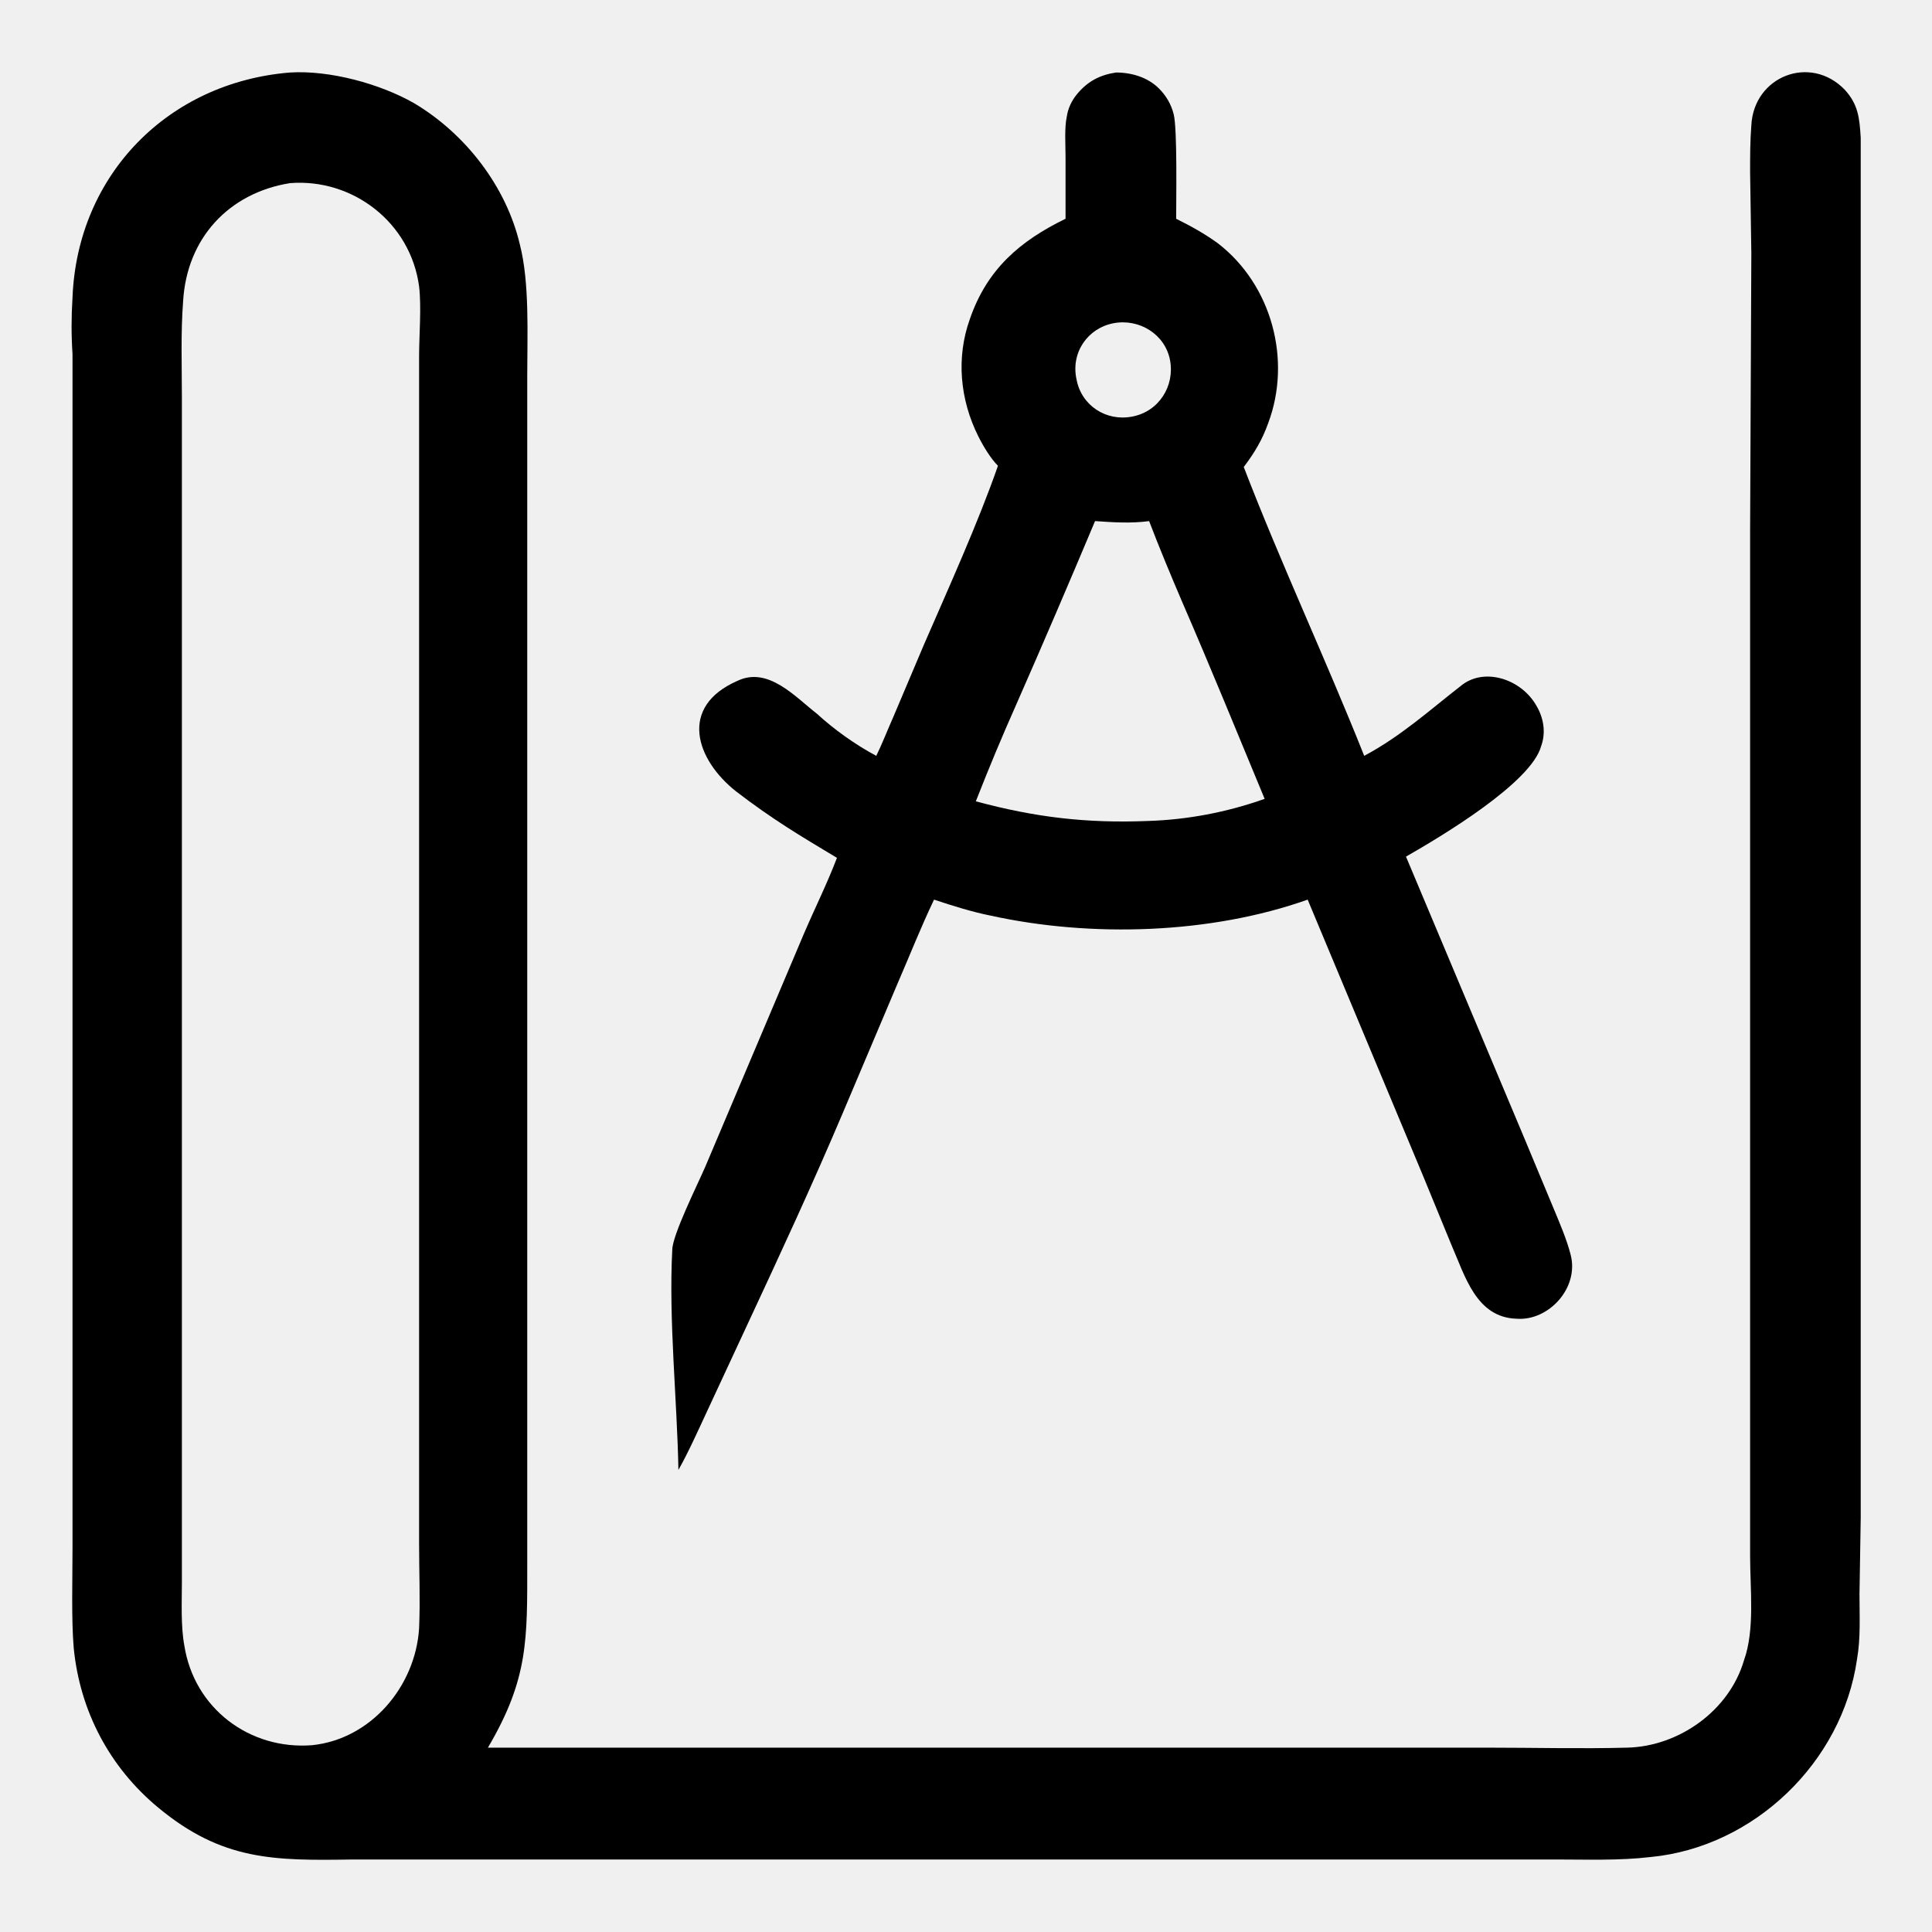
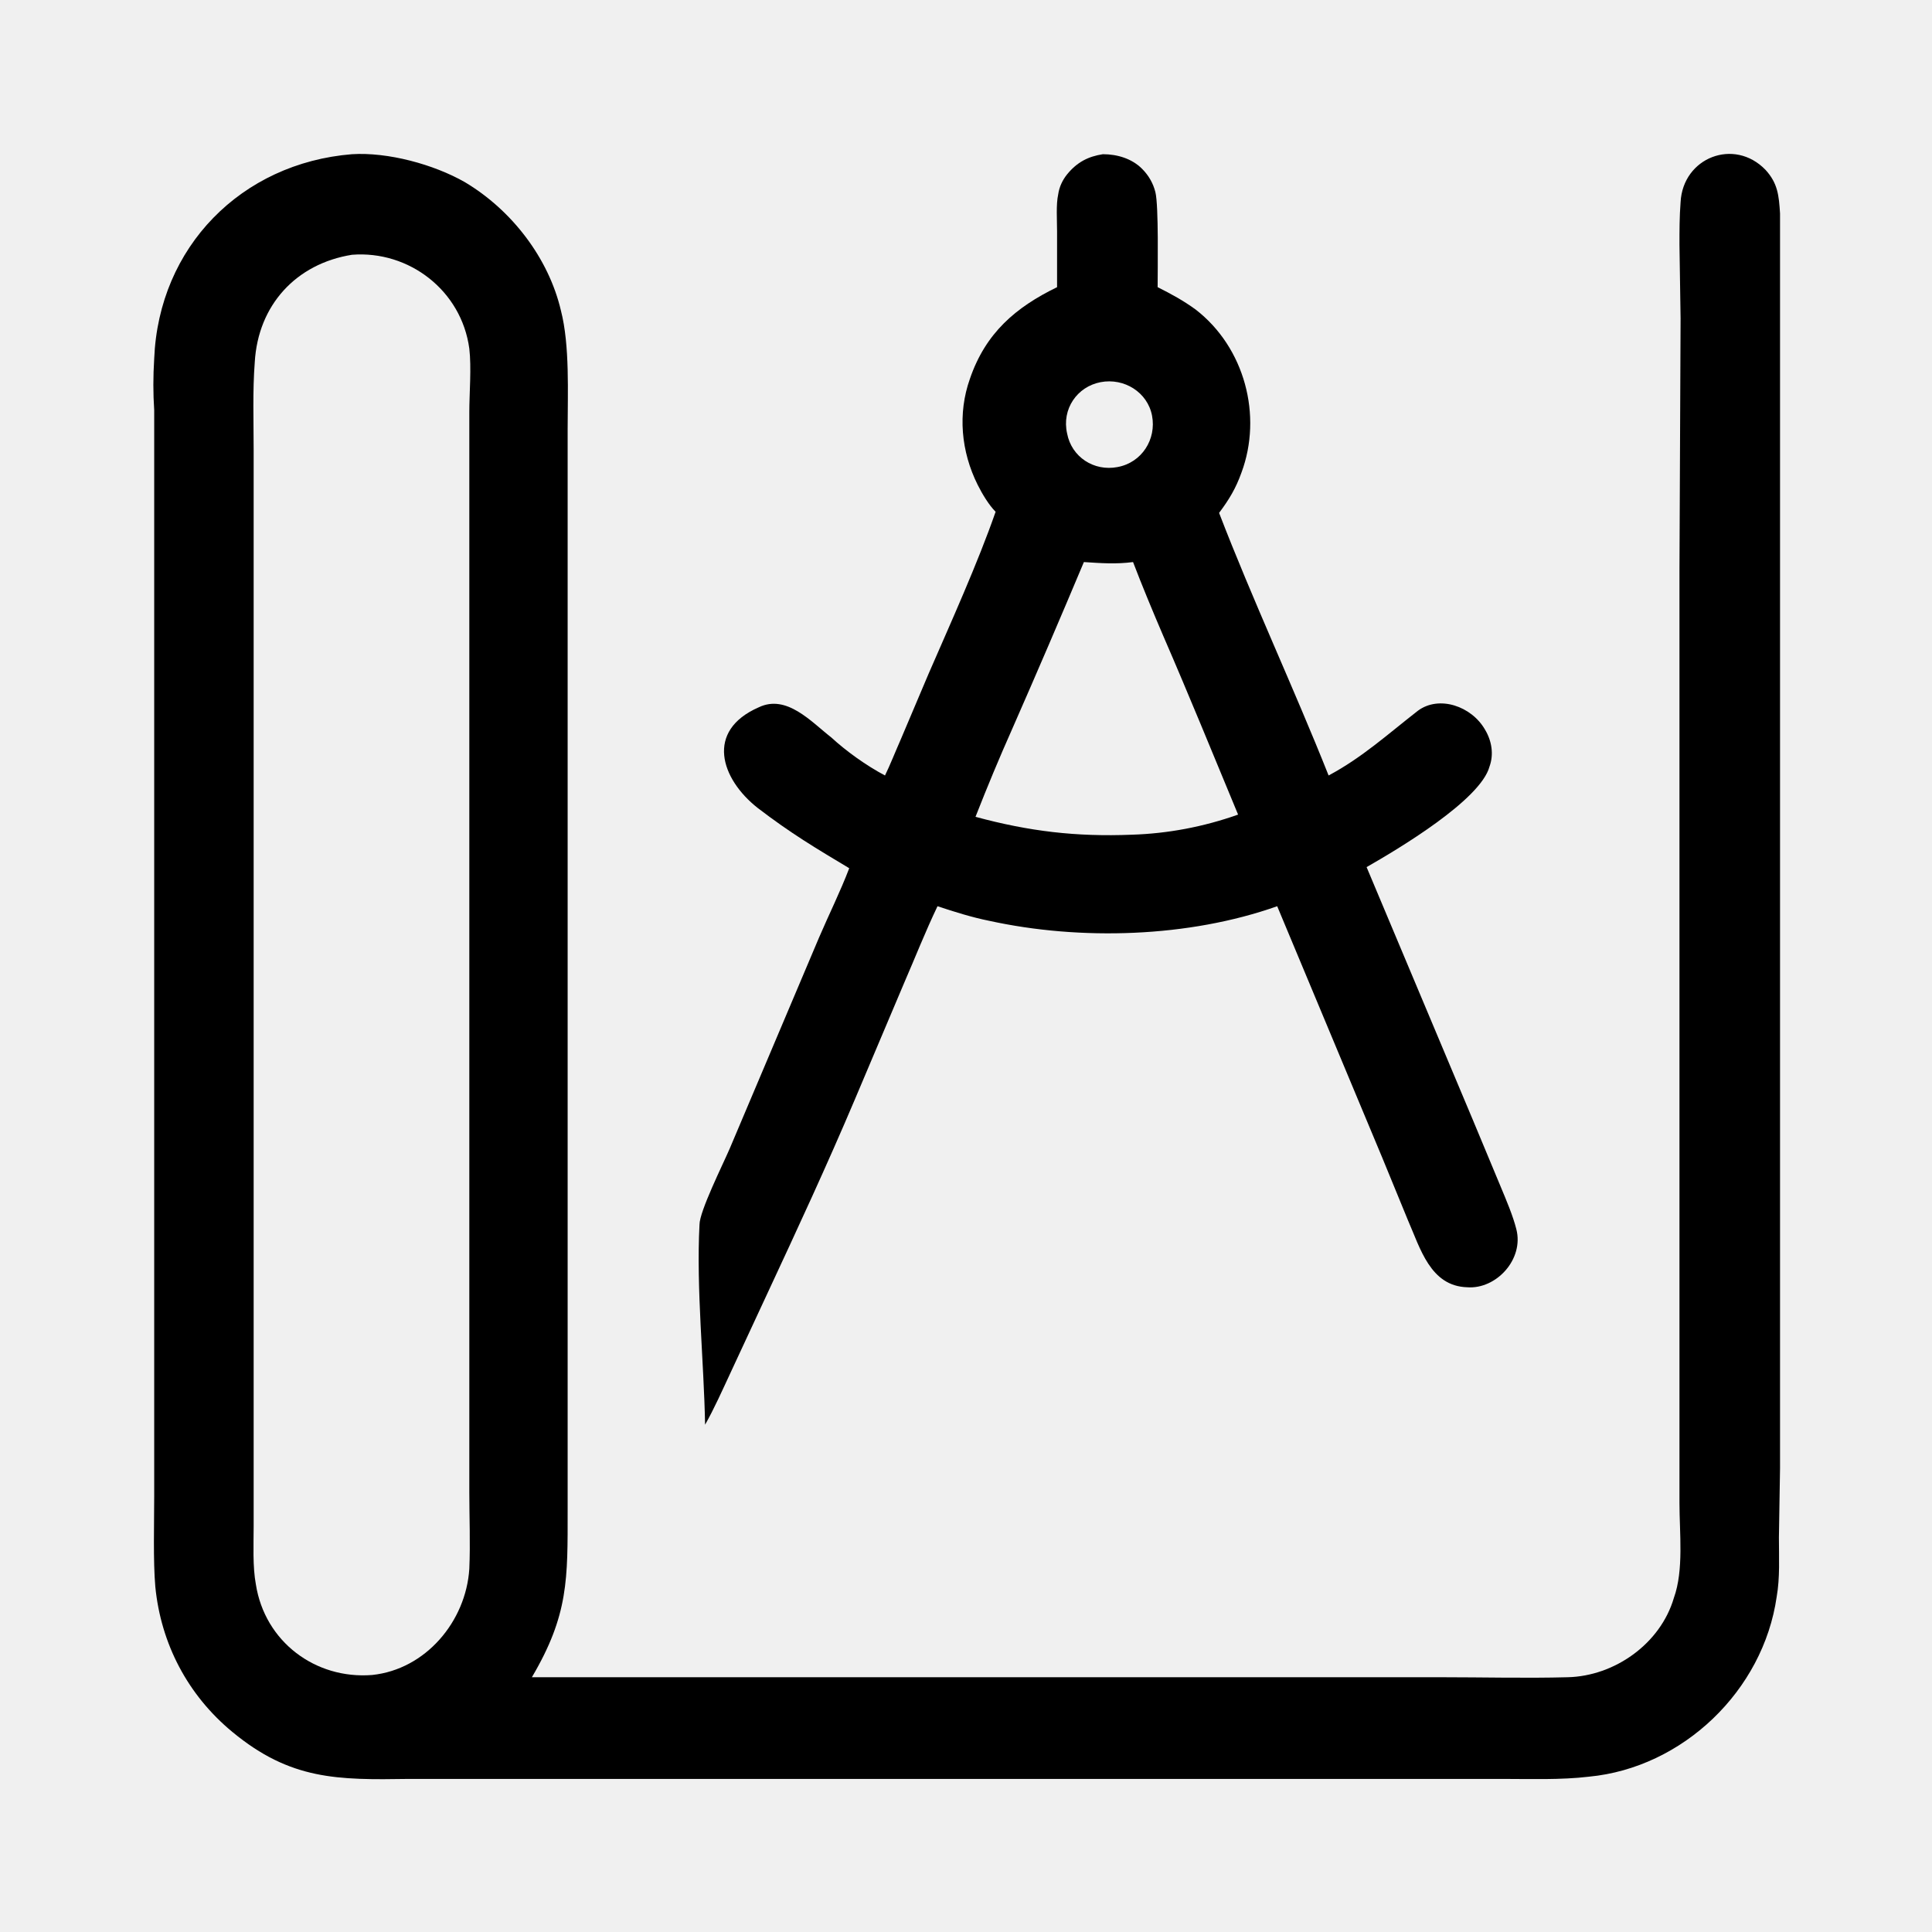
- <svg xmlns="http://www.w3.org/2000/svg" viewBox="244 238 1572 1572">
+ <svg xmlns="http://www.w3.org/2000/svg" viewBox="165 159 1729 1729">
  <mask id="fin-ico-compas" maskUnits="userSpaceOnUse" x="244" y="238" width="1572" height="1572">
    <rect x="244" y="238" width="1572" height="1572" fill="black" />
    <path fill="black" d="M0 0L2048 0L2048 2048L0 2048L0 0z" />
    <path fill="white" d="M641 1660L1236 1660L1454 1660C1492 1660 1531 1661 1568 1660C1610 1659 1651 1630 1663 1589C1672 1564 1668 1531 1668 1504L1668 1376L1668 670L1669 444L1668 378C1668 365 1668 353 1669 340C1671 300 1717 282 1745 311C1756 323 1757 334 1758 350C1758 370 1758 389 1758 409L1758 528L1758 1256L1758 1473L1757 1535C1757 1553 1758 1571 1755 1588C1743 1672 1671 1741 1587 1749C1562 1752 1534 1751 1510 1751L1381 1751L952 1751L621 1751L531 1751C467 1752 425 1752 373 1709C333 1676 309 1630 304 1579C302 1556 303 1522 303 1498L303 1368L303 944L303 618L303 526C302 511 302 496 303 480C307 380 381 305 480 297C512 295 553 306 581 322C623 347 656 390 667 437C675 468 673 511 673 543L673 669L673 1115L673 1417L673 1510C673 1572 674 1604 641 1660z" />
    <path fill="black" d="M480 387C531 383 578 419 585 471C587 488 585 511 585 528L585 635L585 978L585 1375L585 1494C585 1517 586 1540 585 1563C582 1610 546 1653 498 1658C447 1662 402 1628 394 1577C391 1561 392 1541 392 1525L392 1445L392 1152L392 701L392 562C392 536 391 509 393 483C396 432 430 395 480 387z" />
    <path fill="white" d="M1152 297C1165 297 1178 301 1187 310C1193 316 1197 323 1199 331C1202 343 1201 400 1201 416C1213 422 1224 428 1235 436C1279 470 1295 531 1276 582C1271 596 1265 606 1256 618C1286 696 1323 775 1354 853C1384 837 1407 816 1434 795C1453 781 1482 791 1494 812C1500 822 1502 834 1498 845C1490 875 1416 919 1388 935L1483 1161L1508 1221C1513 1233 1519 1247 1522 1259C1529 1286 1504 1313 1478 1311C1445 1310 1436 1276 1425 1251L1402 1195L1308 970C1229 998 1132 1001 1050 983C1035 980 1019 975 1004 970C993 993 984 1016 974 1039L930 1143C905 1202 879 1258 852 1316L819 1387C812 1402 804 1420 796 1434C795 1378 788 1312 791 1255C791 1243 812 1201 818 1187L898 998C907 977 917 957 925 936C895 918 873 905 843 882C810 856 796 813 844 792C869 780 891 805 909 819C922 831 940 844 957 853C961 845 967 830 971 821L996 762C1016 716 1040 663 1056 617C1050 611 1044 601 1040 593C1025 563 1022 529 1033 498C1047 457 1074 434 1111 416L1111 366C1111 356 1110 342 1112 333C1113 326 1116 320 1120 315C1129 304 1139 299 1152 297z" />
    <path fill="black" d="M1135 662C1150 663 1164 664 1179 662C1187 683 1197 707 1206 728C1229 781 1251 835 1273 888C1242 899 1210 905 1178 906C1128 908 1086 903 1038 890C1049 862 1059 838 1071 811C1093 761 1114 712 1135 662z" />
    <path fill="black" d="M1150 501C1171 497 1192 510 1196 531C1200 552 1187 573 1165 577C1144 581 1124 568 1120 547C1115 525 1129 505 1150 501z" />
  </mask>
  <rect x="244" y="238" width="1572" height="1572" fill="currentColor" mask="url(#fin-ico-compas)" />
</svg>
